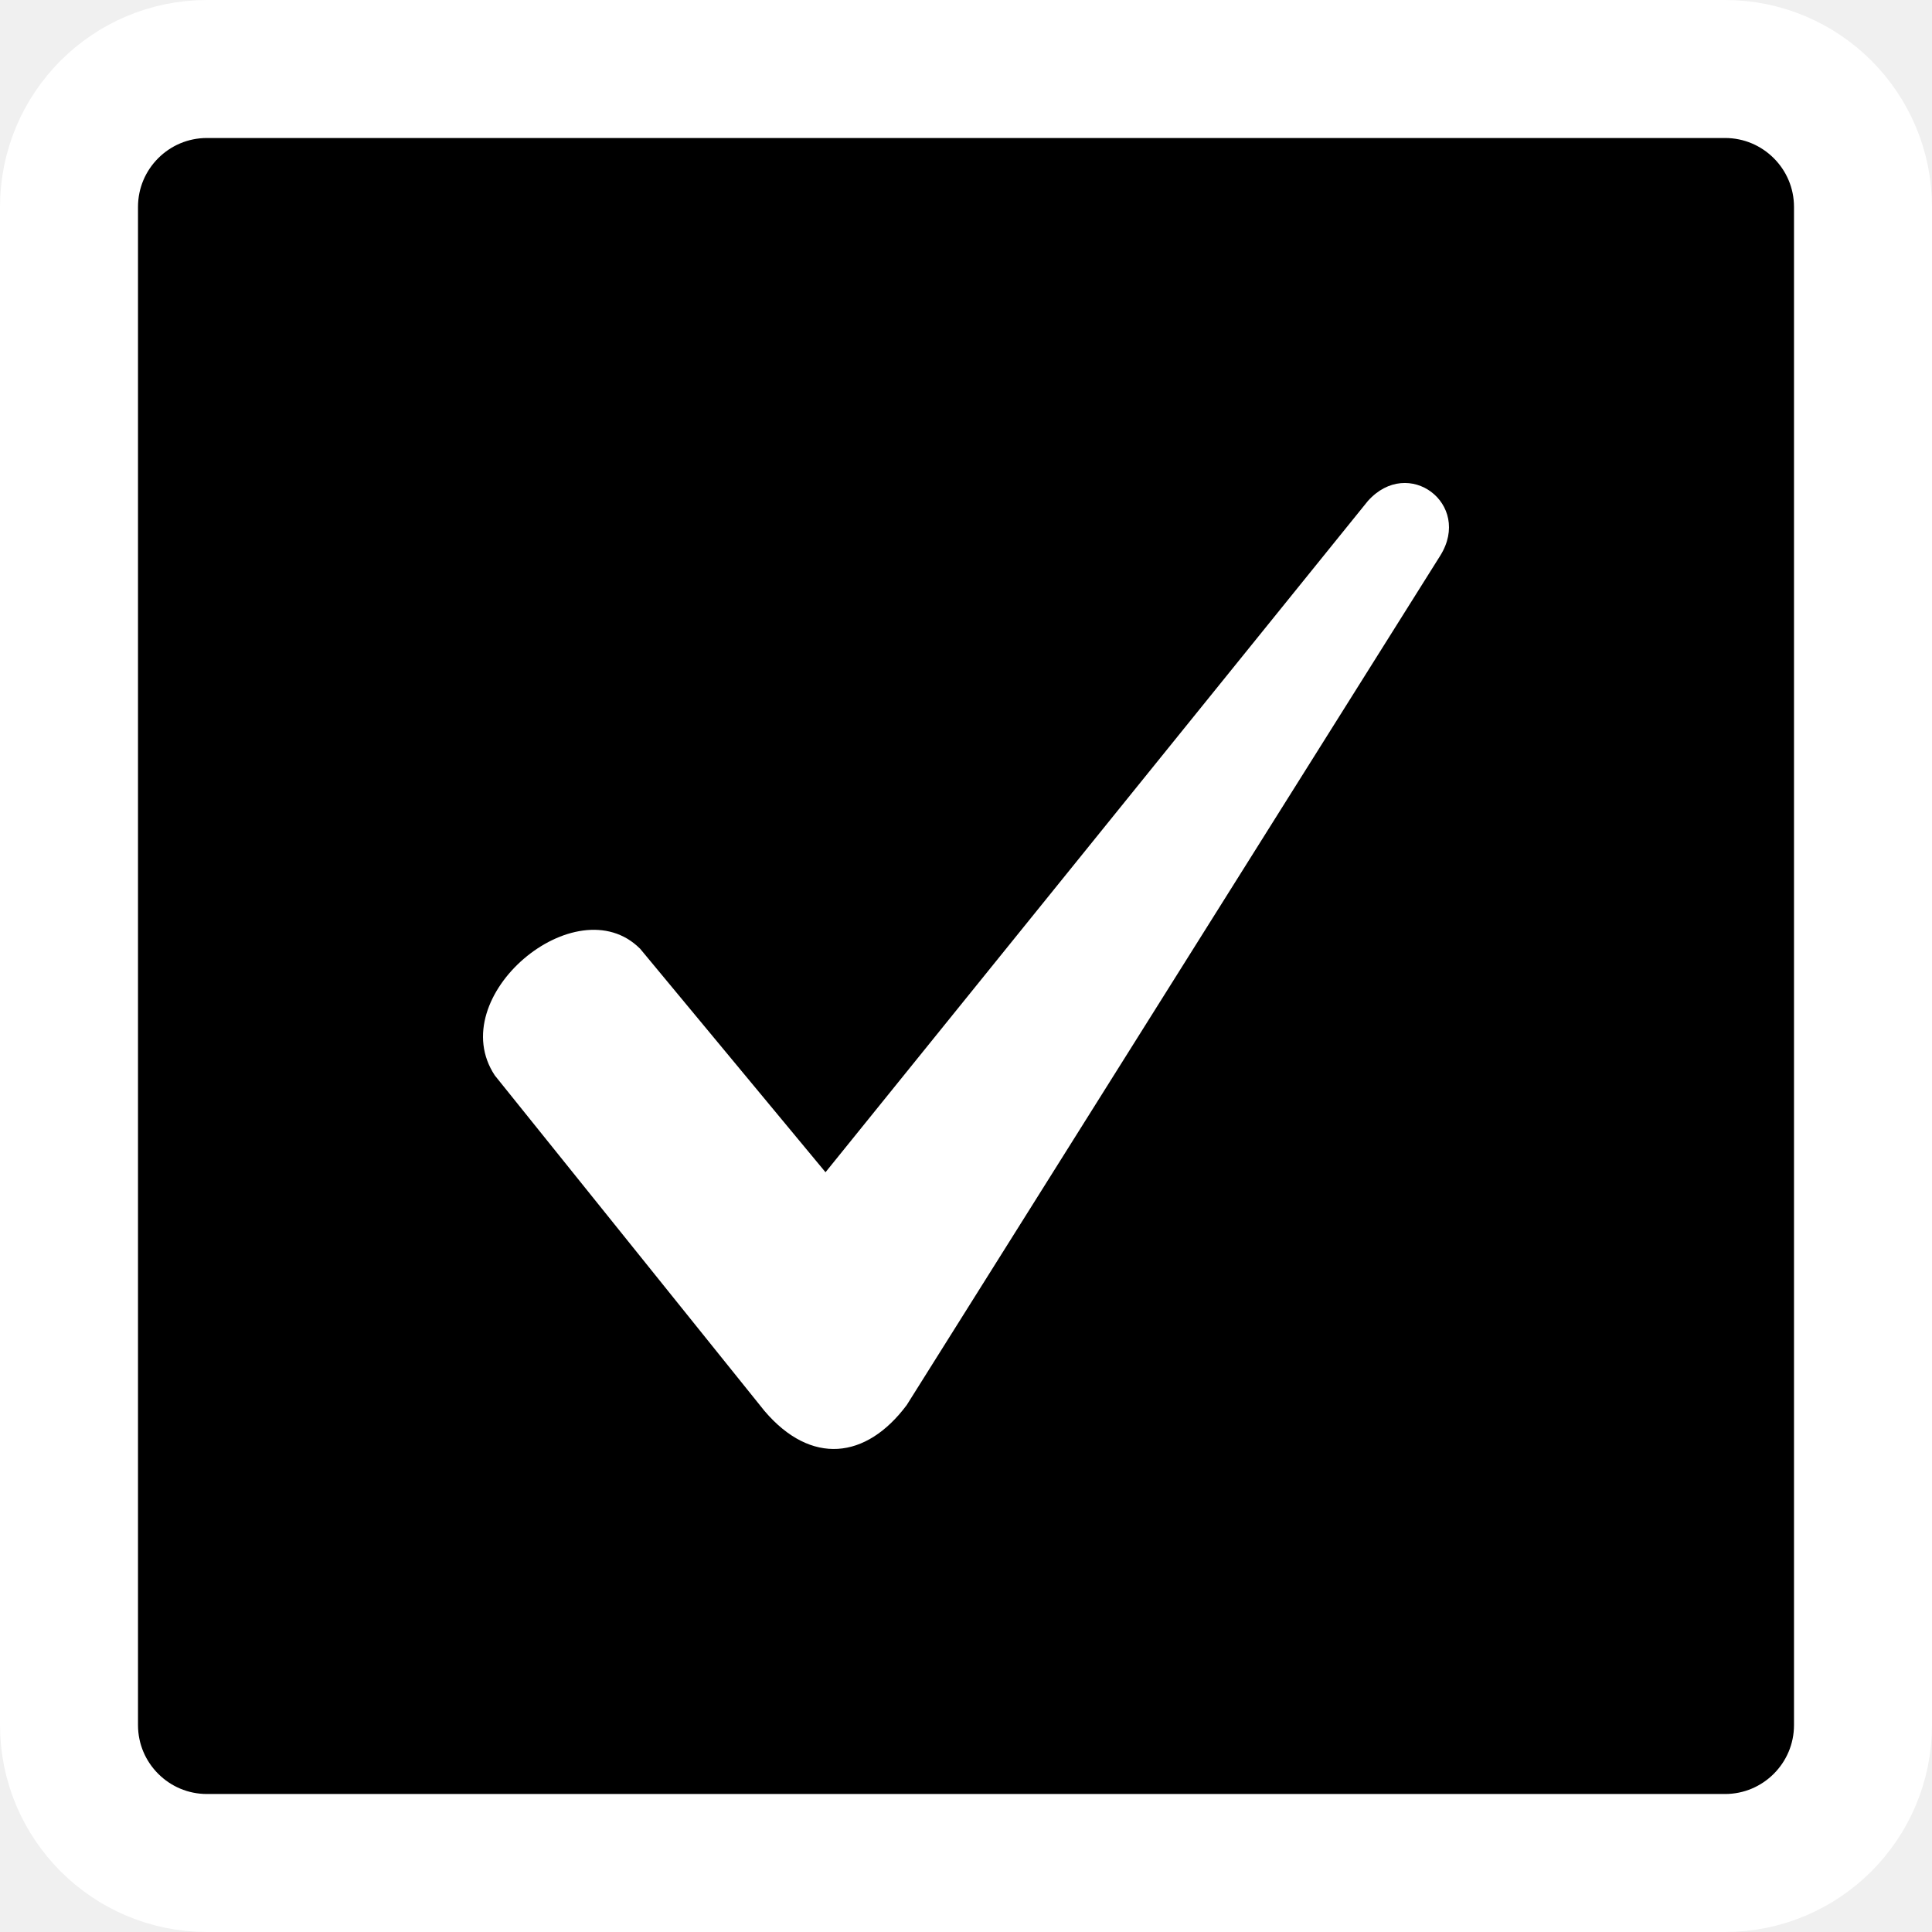
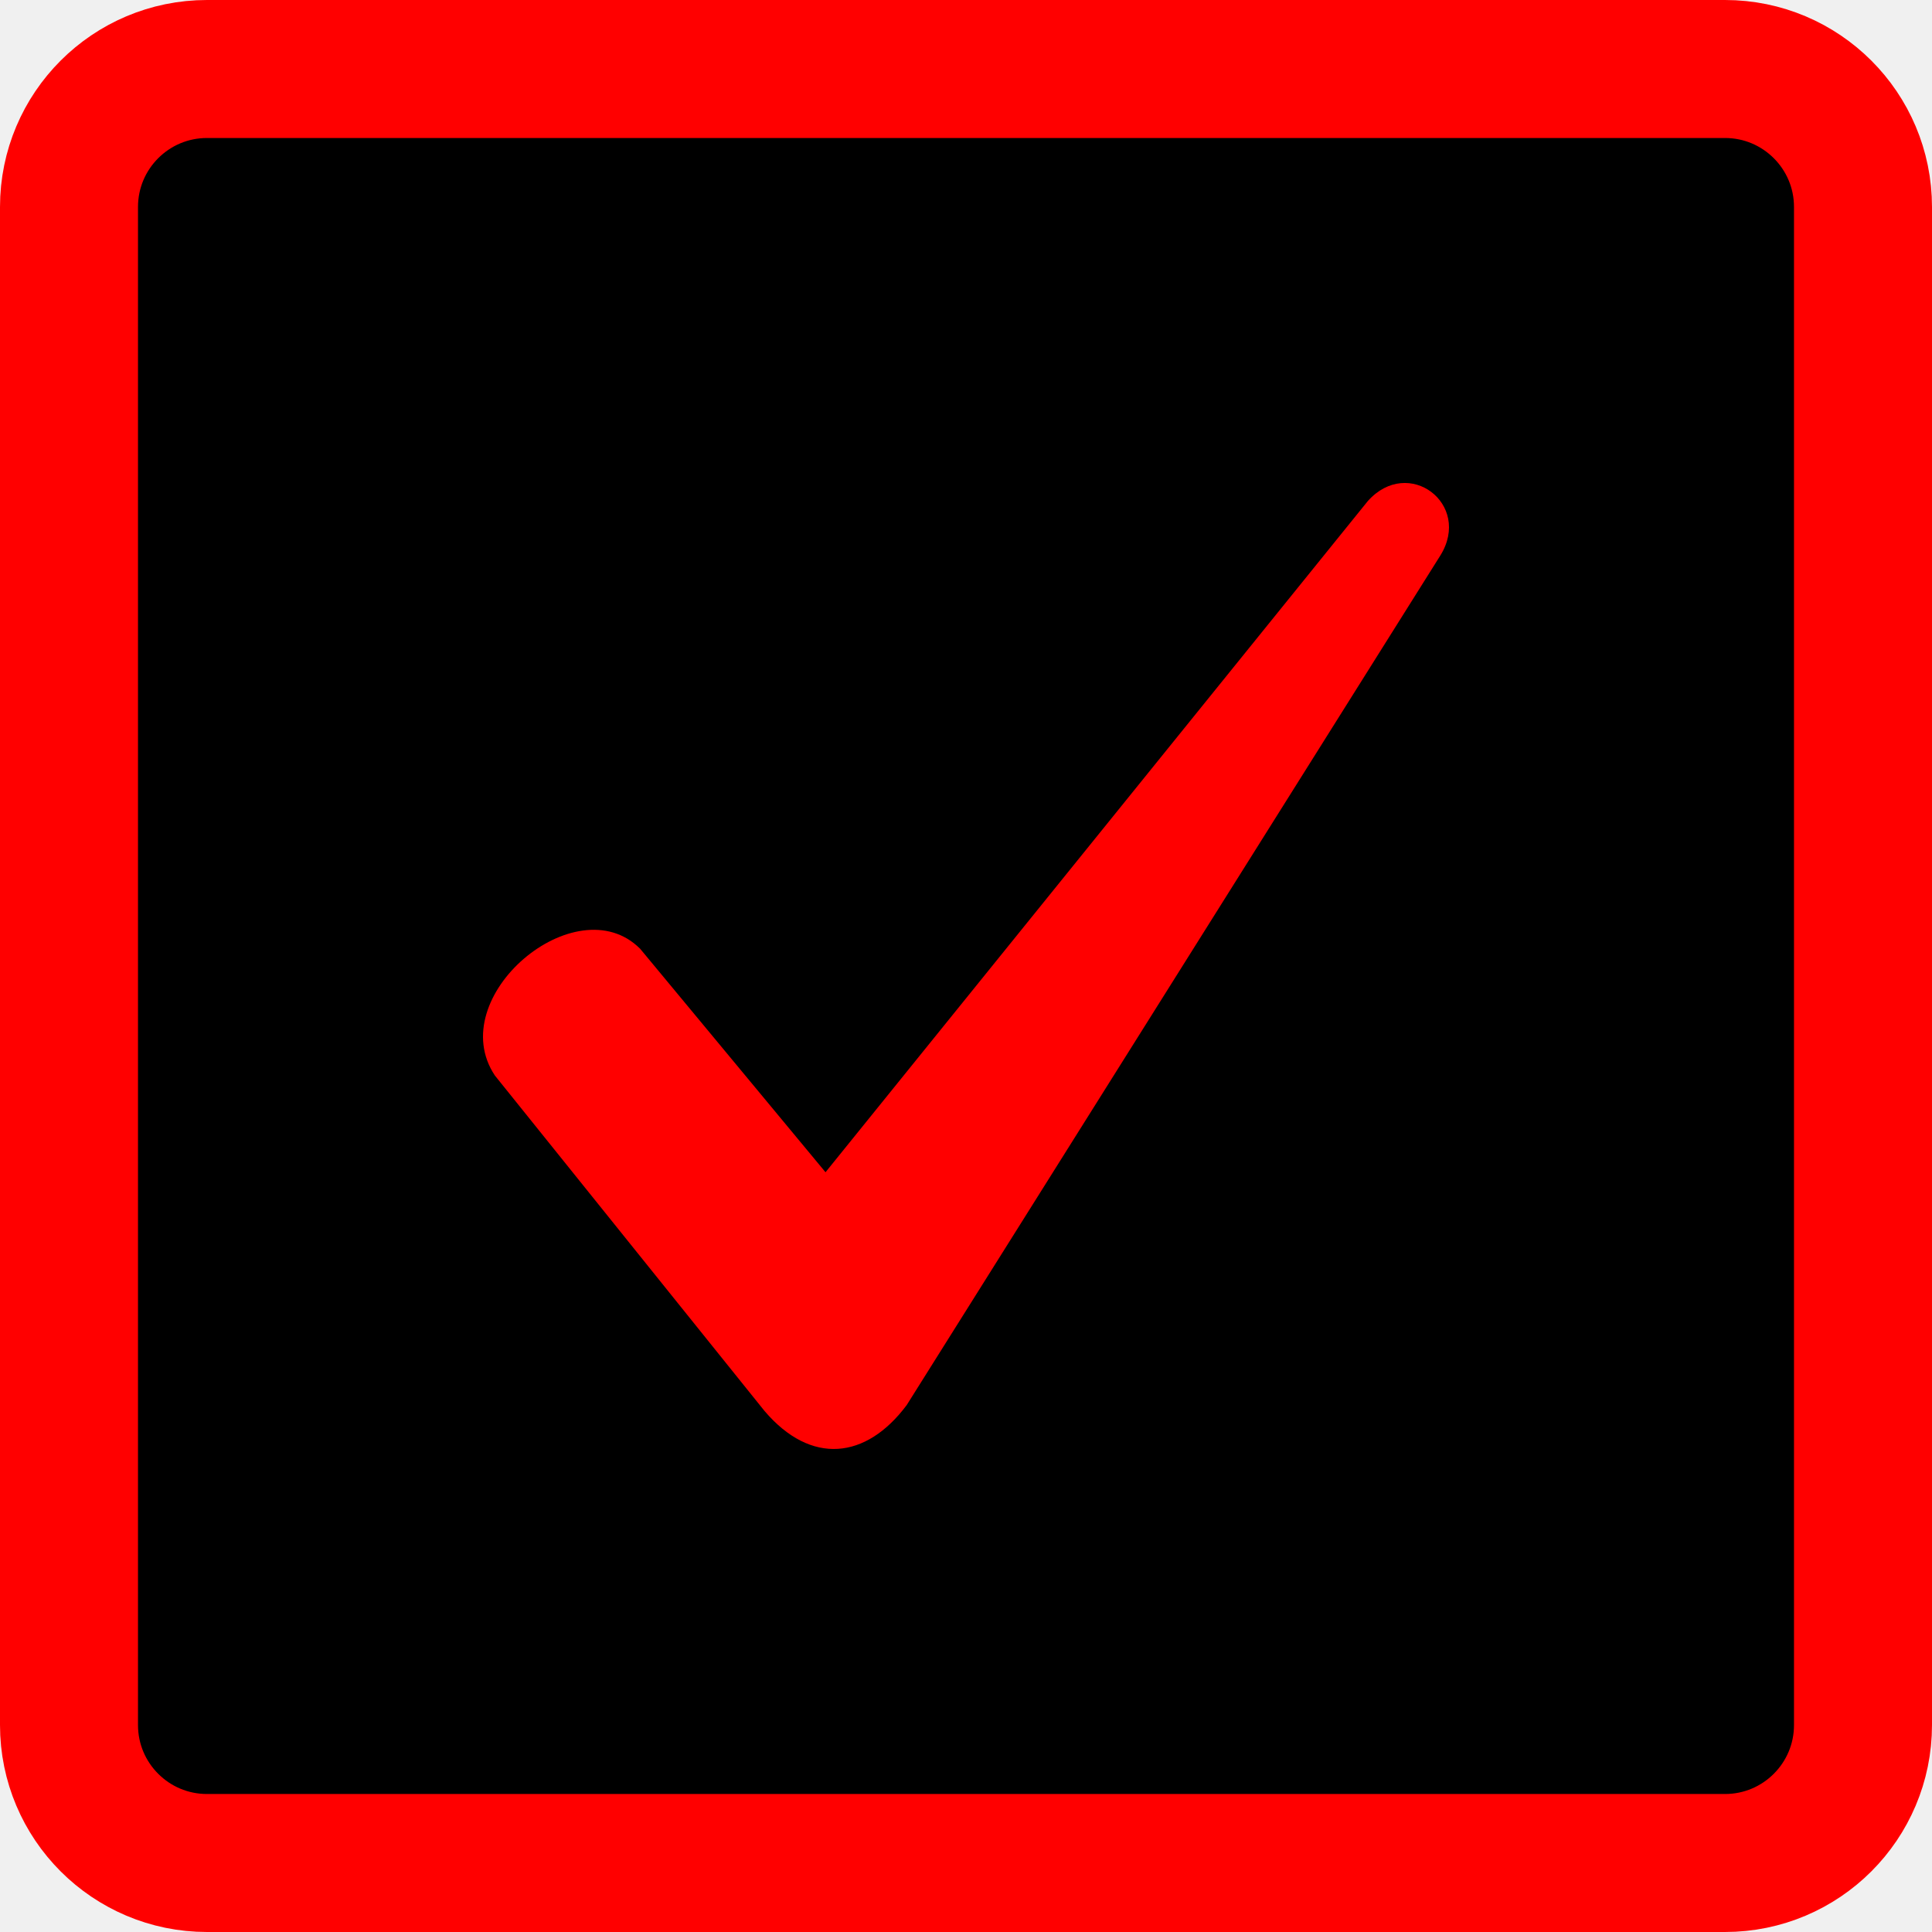
<svg xmlns="http://www.w3.org/2000/svg" width="28px" height="28px" viewBox="0 0 28 28" version="1.1">
  <g id="iconCoSign" stroke="none" stroke-width="1" fill="none" fill-rule="evenodd">
    <g transform="translate(2, 2)">
-       <rect id="Background" stroke="#FFFFFF" stroke-width="2" fill="#000" x="-1" y="-1" width="26" height="26" rx="2" />
-       <path d="M7.274,11.746 L9.964,14.989 L17.824,5.261 C18.412,4.604 19.337,5.305 18.875,6.05 L11.141,18.363 C10.553,19.151 9.754,19.239 9.081,18.45 L5.172,13.587 C4.415,12.448 6.349,10.827 7.274,11.747 L7.274,11.746 Z" id="Path" fill="#FFFFFF" fill-rule="nonzero" />
+       <rect id="Background" stroke="#f00" stroke-width="2" fill="#000" x="-1" y="-1" width="26" height="26" rx="2" />
+       <path d="M7.274,11.746 L9.964,14.989 L17.824,5.261 C18.412,4.604 19.337,5.305 18.875,6.05 L11.141,18.363 C10.553,19.151 9.754,19.239 9.081,18.45 L5.172,13.587 C4.415,12.448 6.349,10.827 7.274,11.747 L7.274,11.746 Z" id="Path" fill="#f00" fill-rule="nonzero" />
    </g>
  </g>
</svg>
